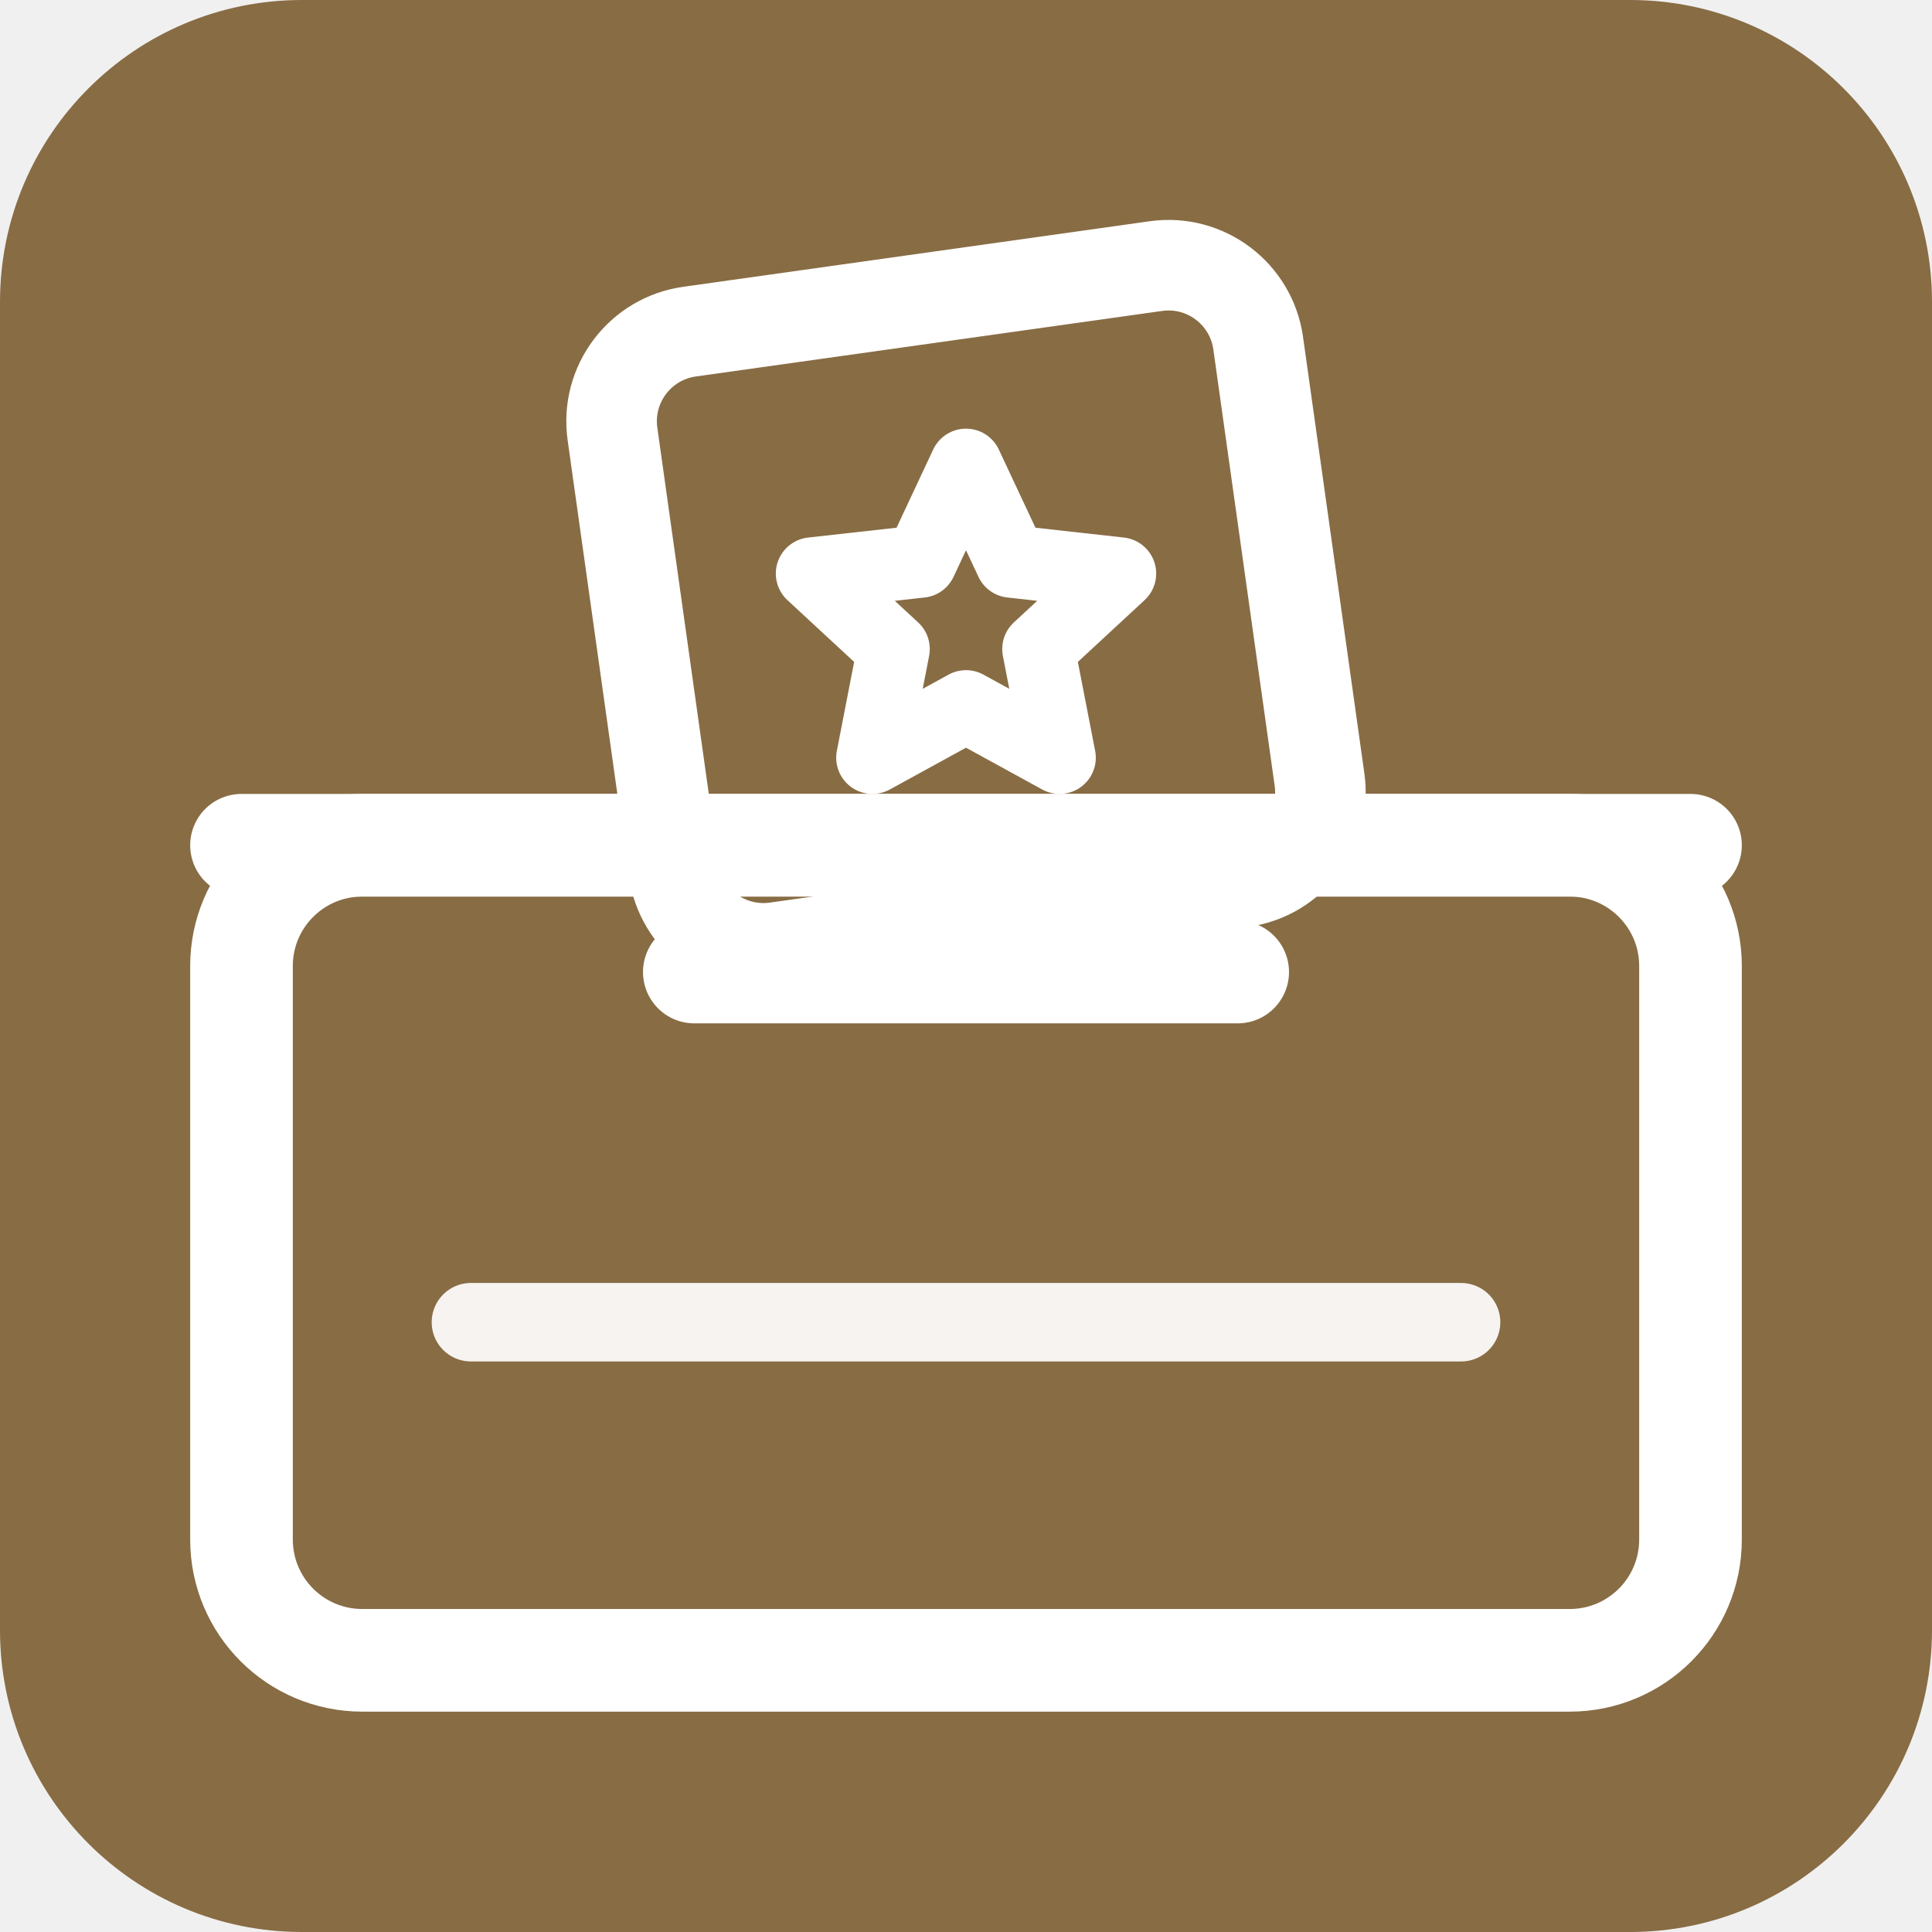
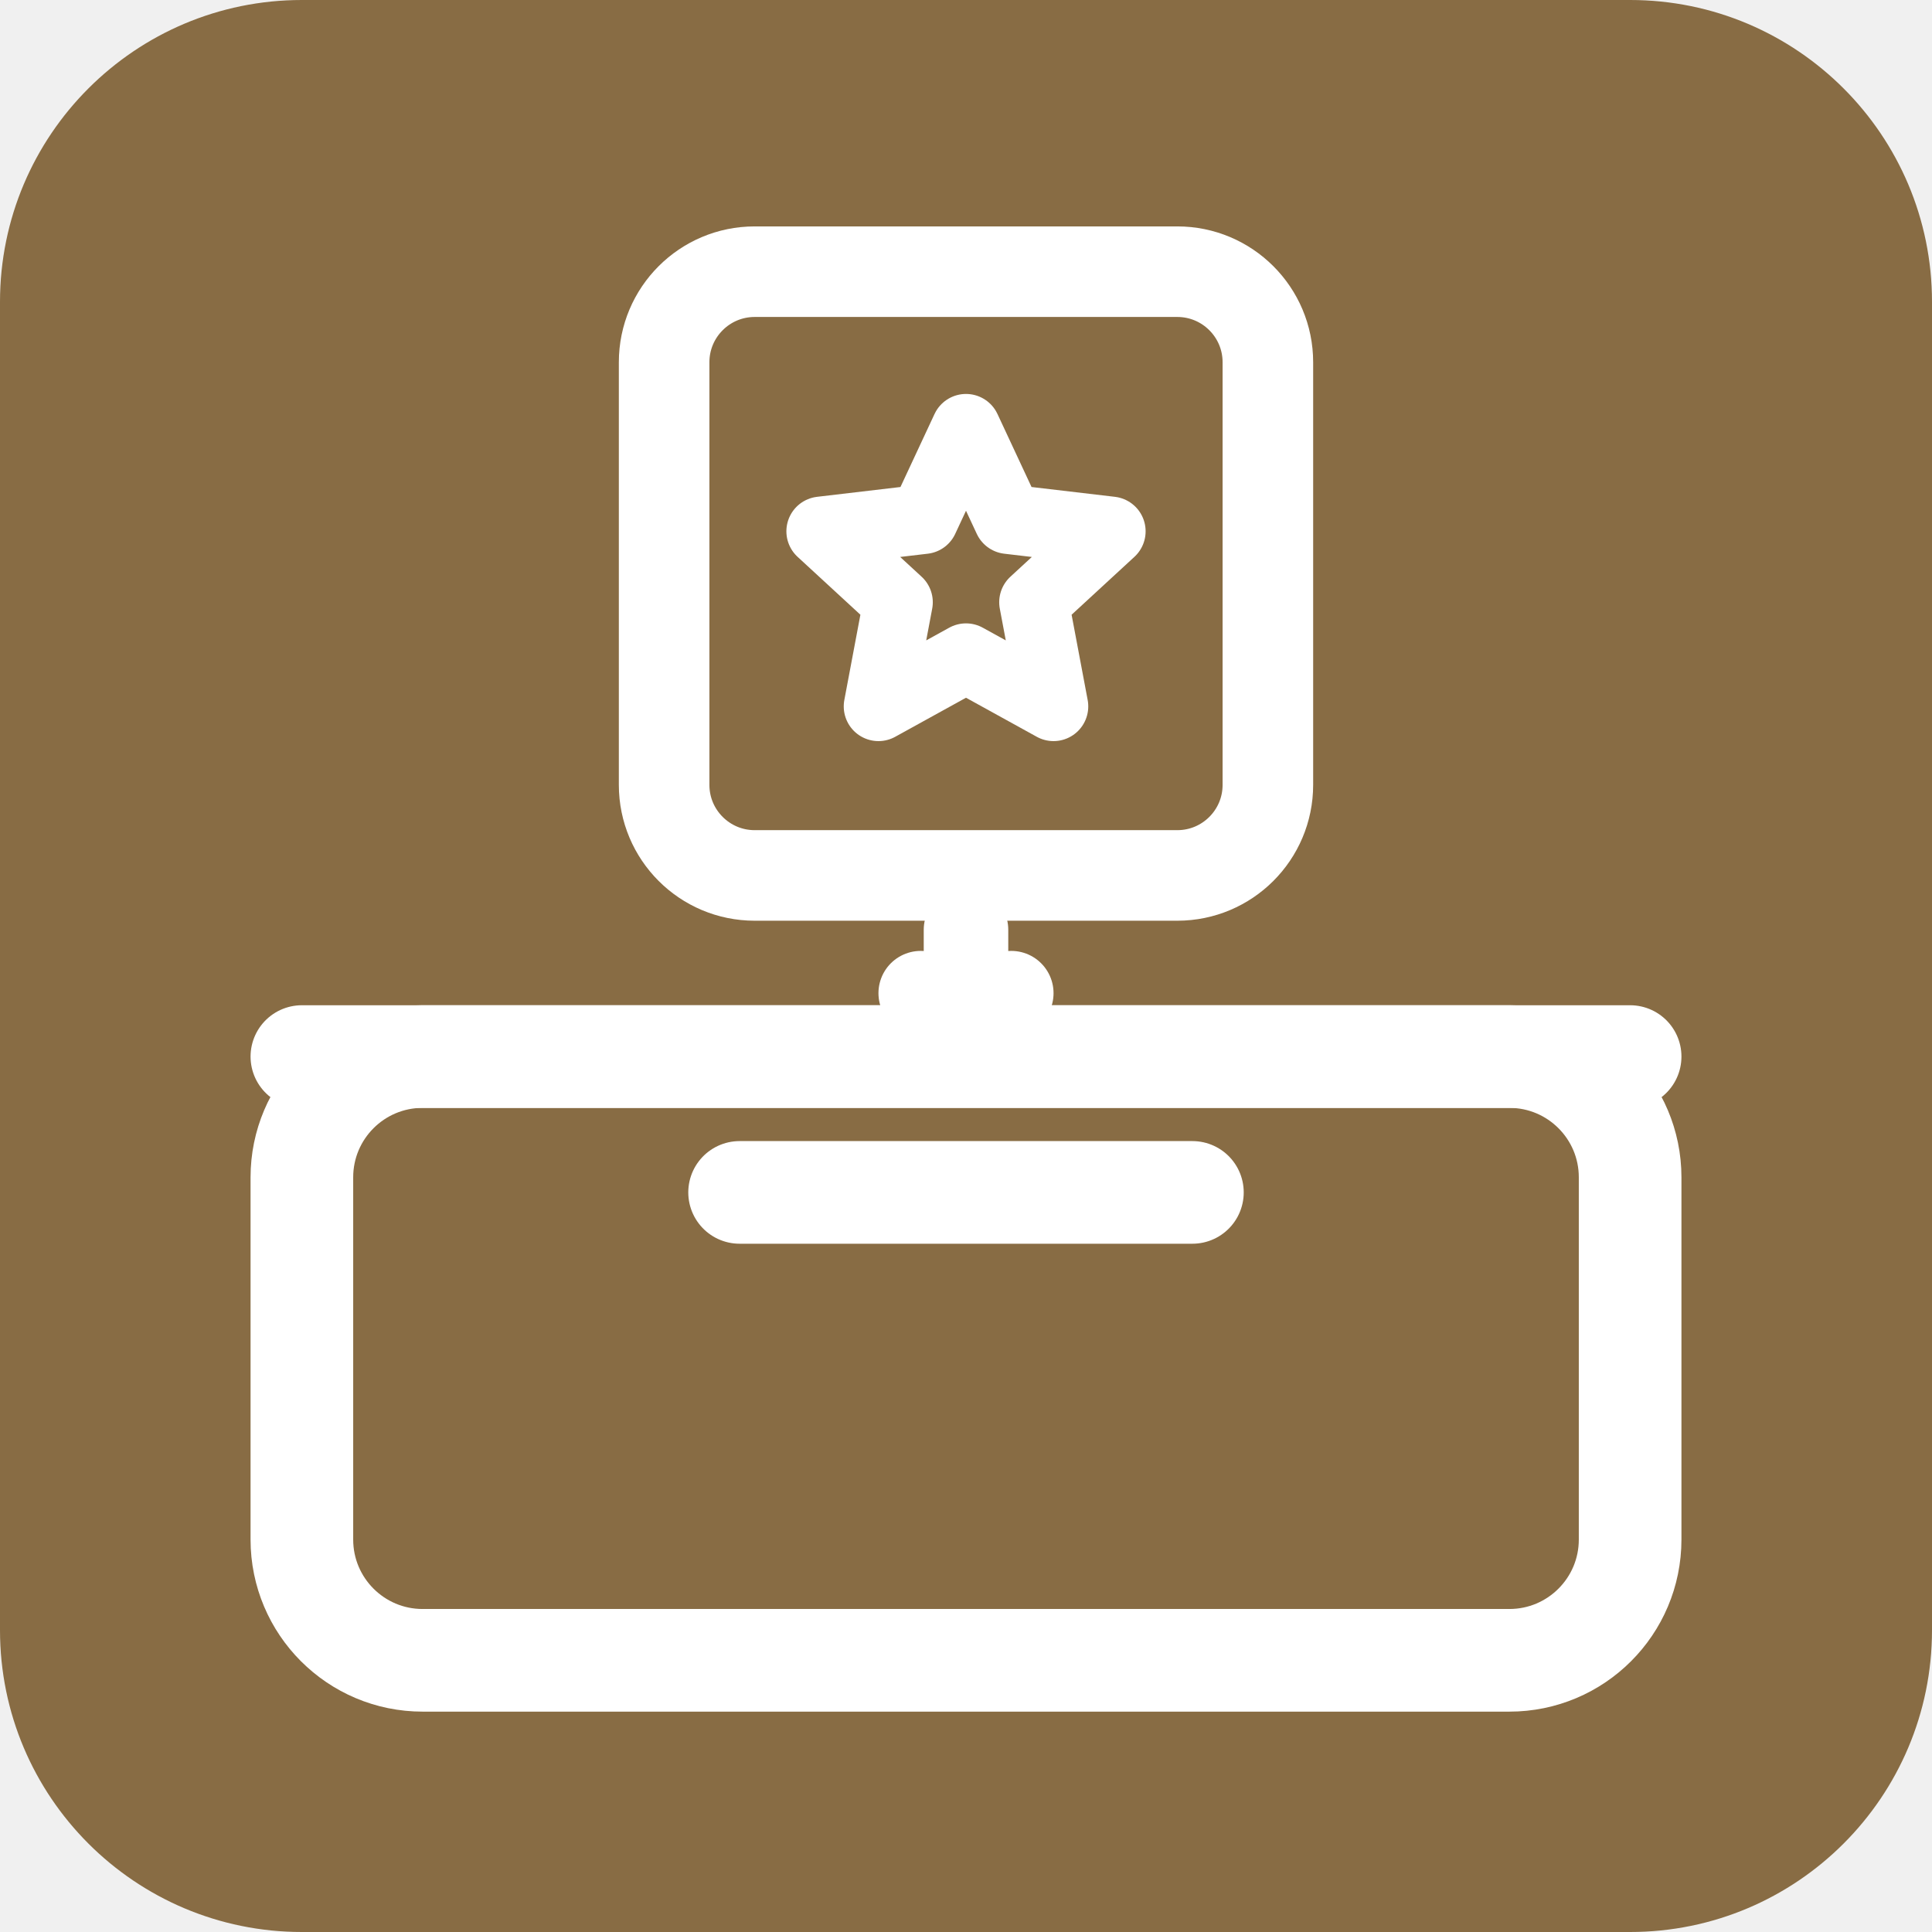
<svg xmlns="http://www.w3.org/2000/svg" viewBox="0 0 64 64" role="img" aria-label="Voting icon">
  <rect width="64" height="64" rx="10" fill="#886c44" />
-   <rect x="8" y="28" width="48" height="27" rx="4" stroke="#ffffff" stroke-width="3.4" fill="none" />
-   <path d="M8 28h48" stroke="#ffffff" stroke-width="3.4" stroke-linecap="round" />
-   <path d="M23 32.2h18" stroke="#ffffff" stroke-width="3.4" stroke-linecap="round" />
-   <rect x="21.2" y="9.8" width="21.6" height="20.6" rx="3" stroke="#ffffff" stroke-width="3" fill="none" transform="rotate(-8 32 20.1)" />
-   <path d="M32 15.4l1.5 3.2 3.6.4-2.7 2.5.7 3.6-3.1-1.7-3.1 1.7.7-3.6-2.7-2.5 3.6-.4z" stroke="#ffffff" stroke-width="2.4" stroke-linejoin="round" fill="none" />
-   <path d="M15.6 43.8h32.8" stroke="#ffffff" stroke-width="2.6" stroke-linecap="round" opacity="0.92" />
+   <rect x="10" y="35" width="44" height="20" rx="4" stroke="#ffffff" stroke-width="3.4" fill="none" />
+   <path d="M10 35h44" stroke="#ffffff" stroke-width="3.4" stroke-linecap="round" />
+   <path d="M24.5 39.5h15" stroke="#ffffff" stroke-width="3.4" stroke-linecap="round" />
+   <rect x="22" y="9" width="20" height="20" rx="3" stroke="#ffffff" stroke-width="3" fill="none" />
+   <path d="M32 14.2l1.4 3 3.4.4-2.55 2.35.65 3.45-2.9-1.6-2.9 1.6.65-3.45-2.55-2.35 3.4-.4z" stroke="#ffffff" stroke-width="2.3" stroke-linejoin="round" fill="none" />
+   <path d="M32 30.8v2.8" stroke="#ffffff" stroke-width="2.8" stroke-linecap="round" />
+   <path d="M30.5 32.9 32 34.5l1.5-1.6" stroke="#ffffff" stroke-width="2.8" stroke-linecap="round" stroke-linejoin="round" />
</svg>
